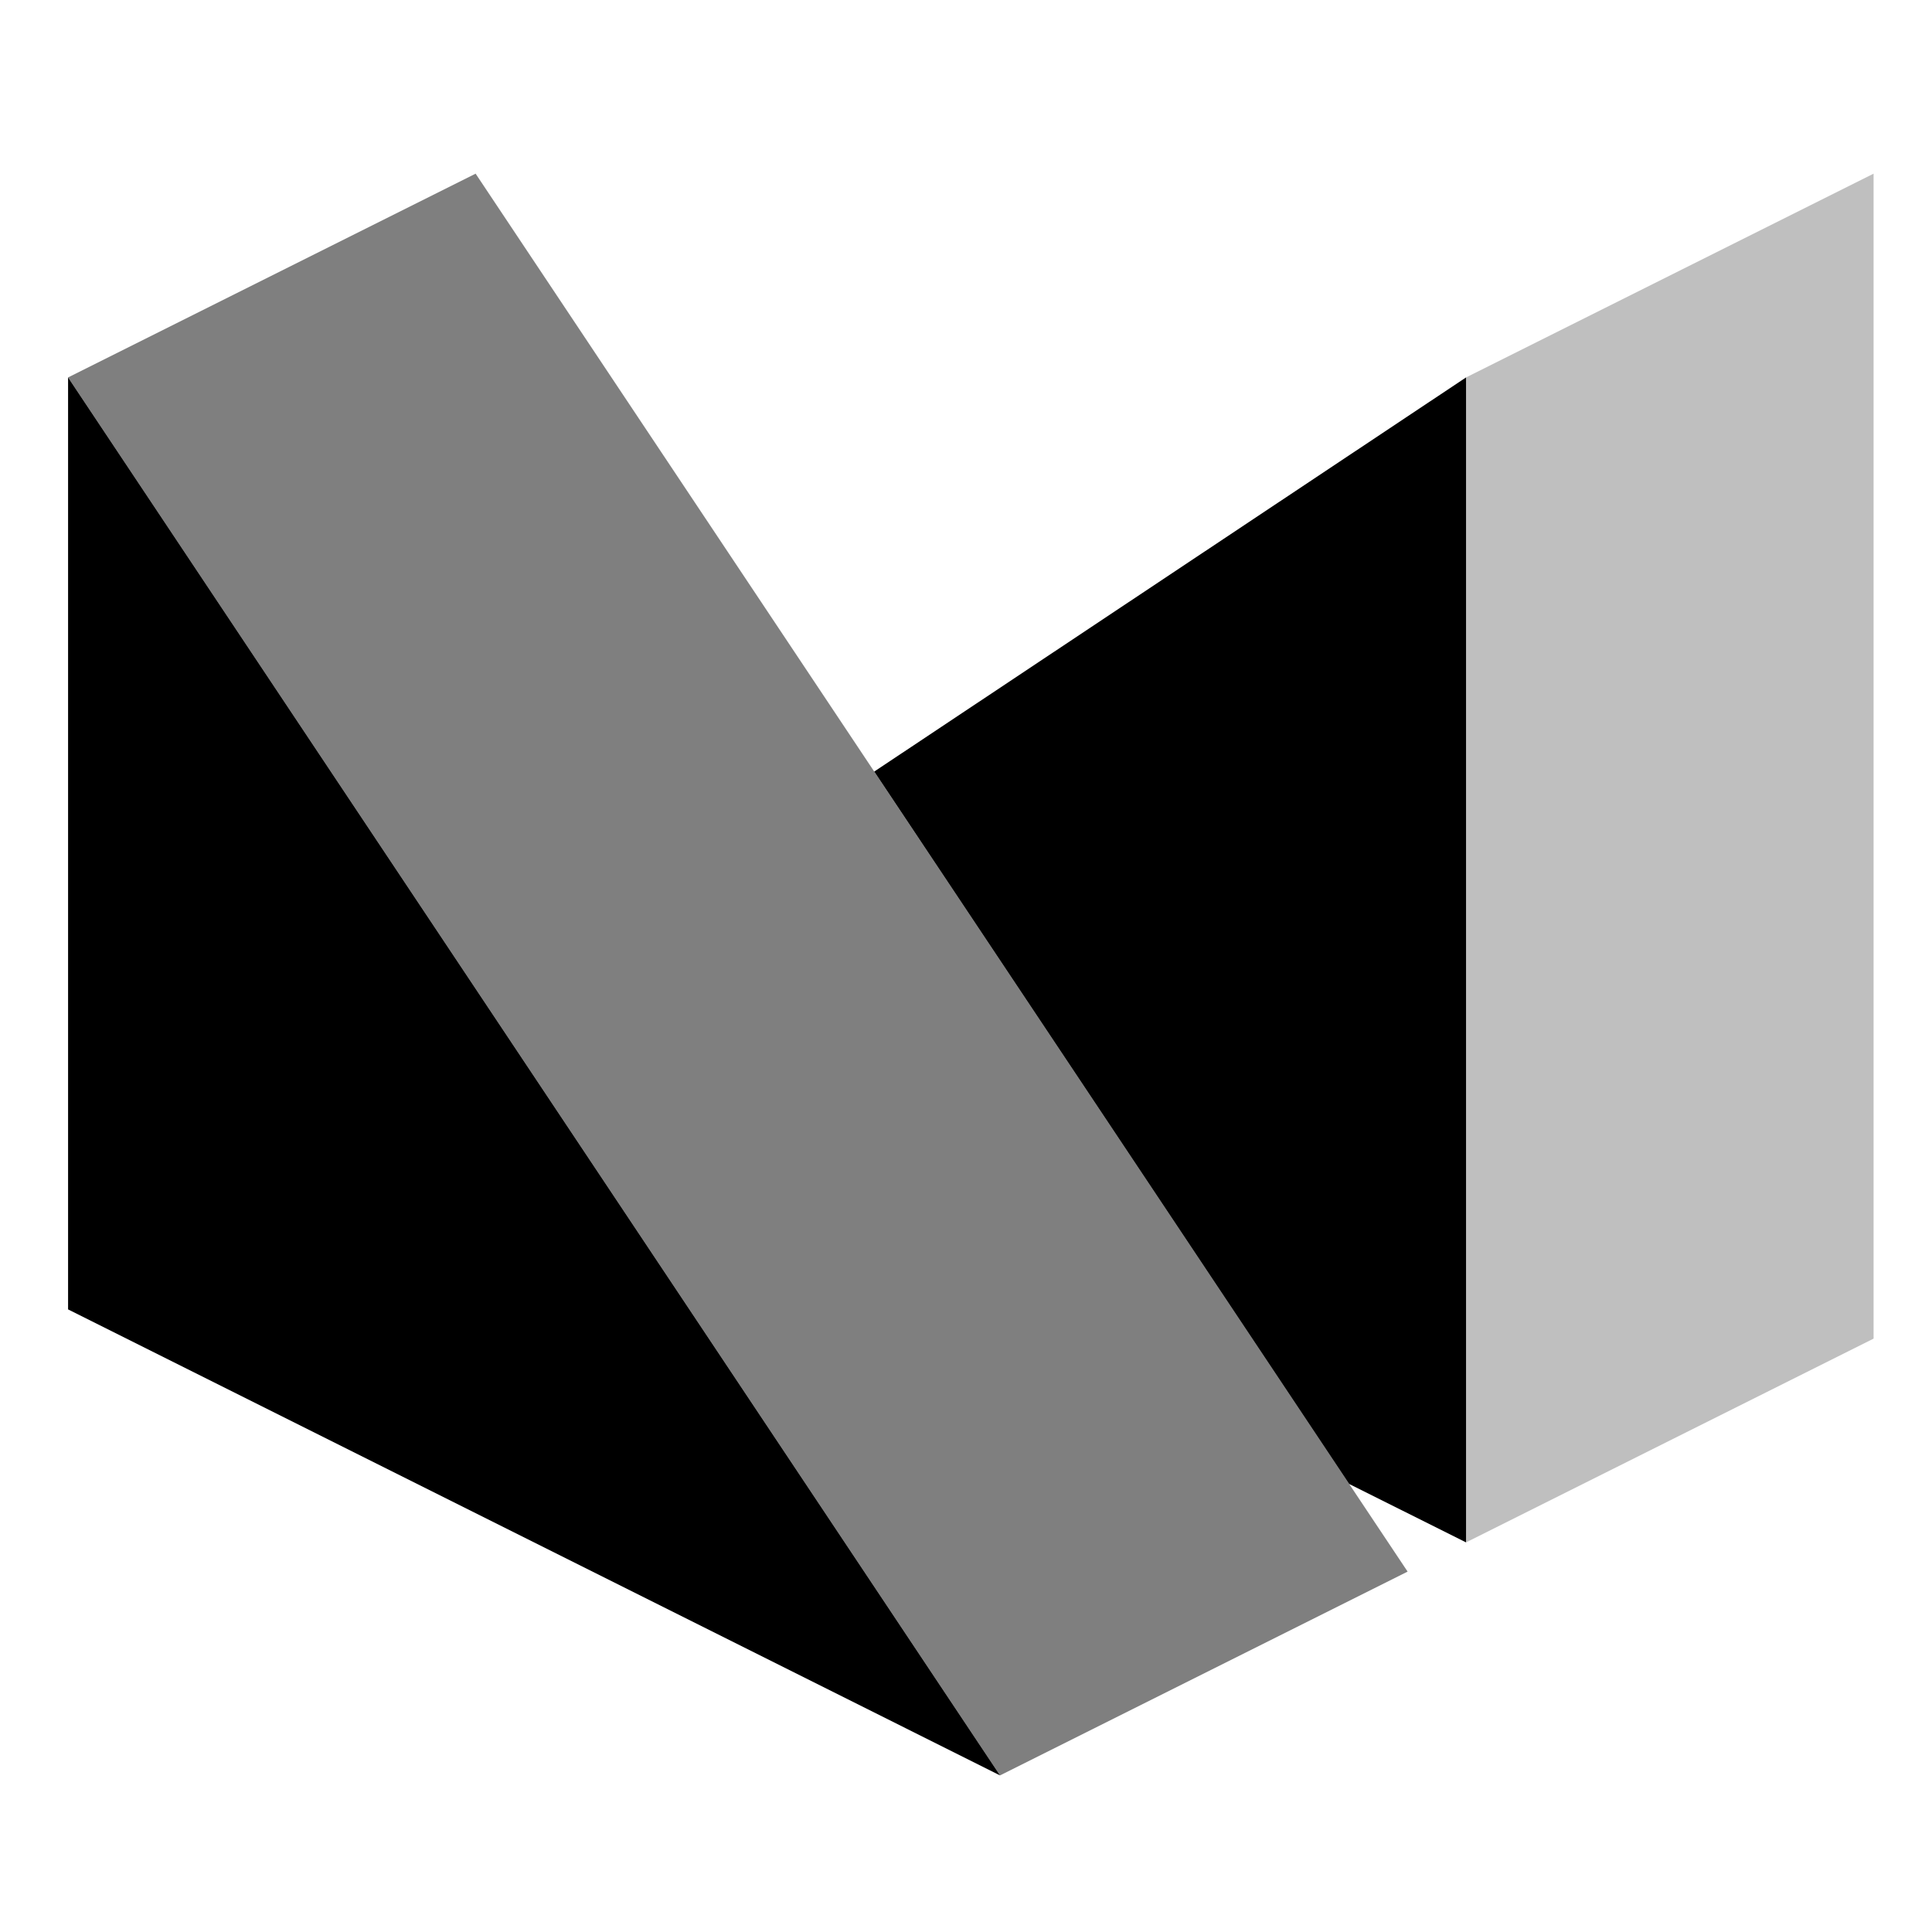
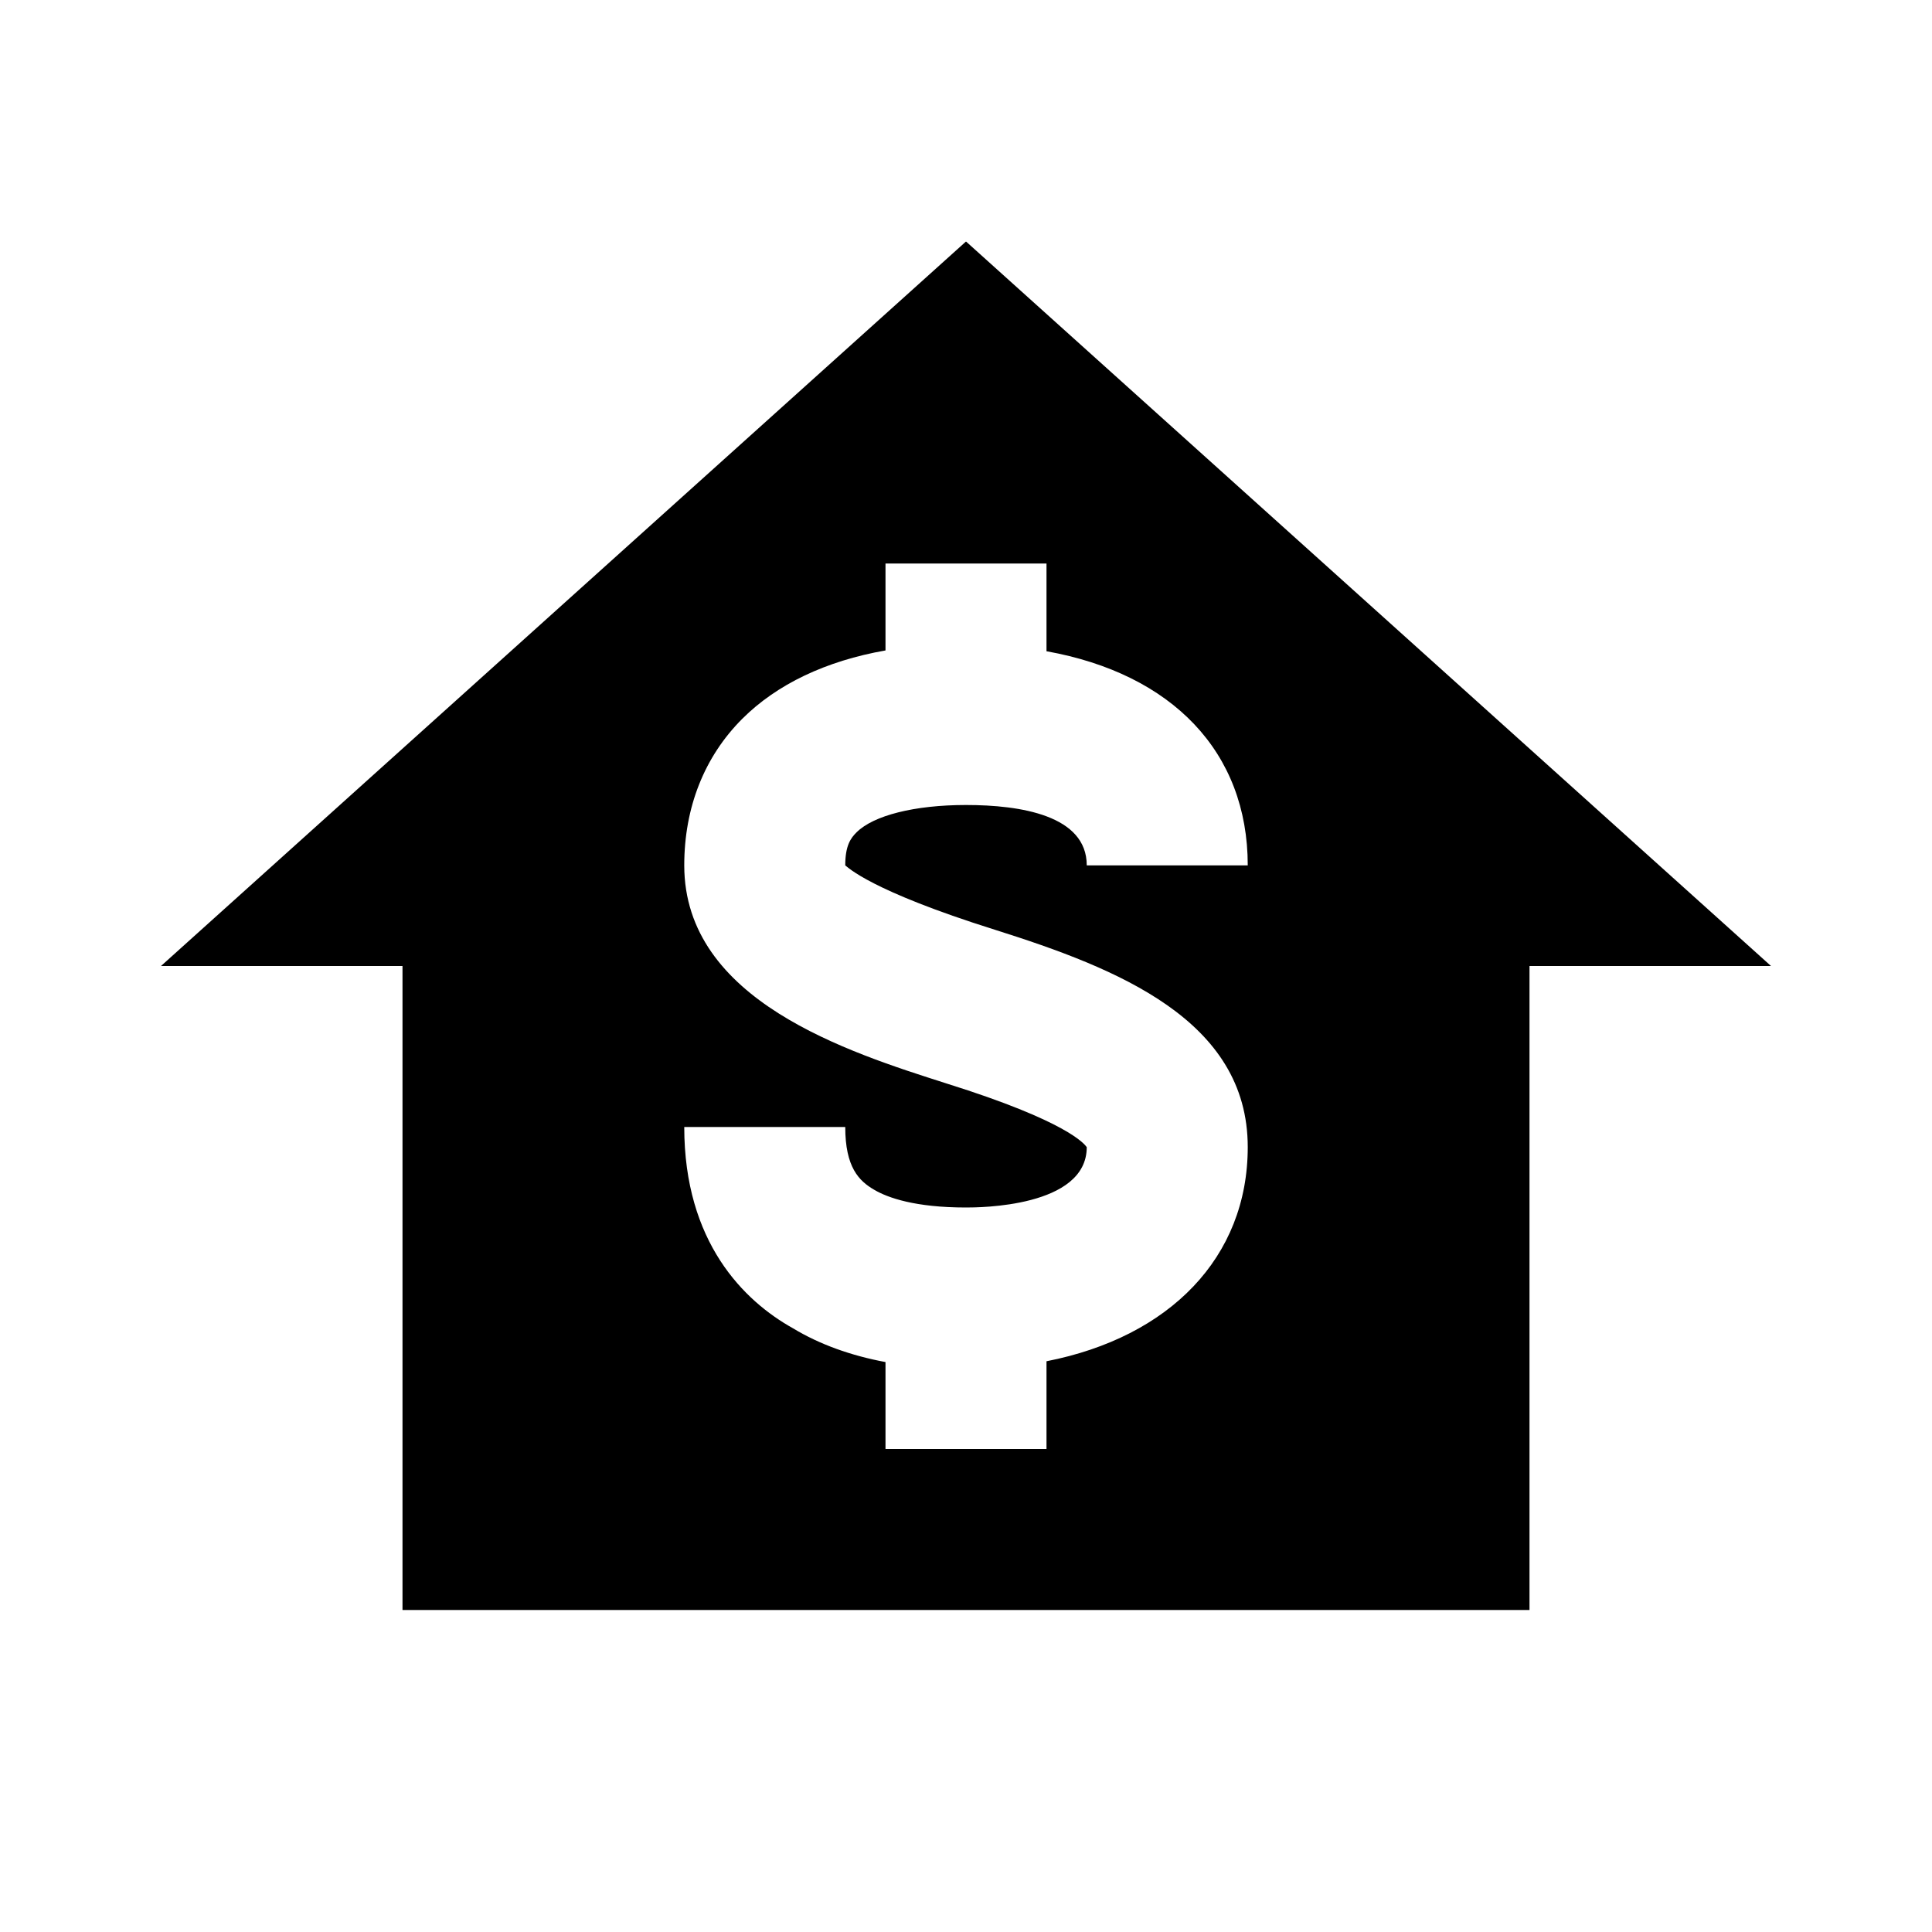
- <svg xmlns="http://www.w3.org/2000/svg" viewBox="0 0 89 89">
-   <path d="M3.136,17.387l0,42.932l42.932,21.467l-42.932,-64.399Z" />
-   <path d="M21.91,8l42.933,64.398l-18.775,9.388l-42.932,-64.399l18.774,-9.387Z" style="fill-opacity: 0.5" />
-   <path d="M67.535,17.387l-27.262,18.156l21.878,32.818l5.384,2.691l0,-53.665Z" />
-   <path d="M67.535,17.387l0,53.666l18.774,-9.388l0,-53.665l-18.774,9.387Z" style="fill-opacity: 0.25" />
+ <svg xmlns="http://www.w3.org/2000/svg" viewBox="0 0 24 24">
+   <path d="m12 3 10 9h-3v8H5v-8H2l10-9M9.22 8.93c-.47.47-.72 1.1-.72 1.82 0 1.68 2.04 2.32 3.26 2.71 1.5.47 1.71.75 1.74.79 0 .75-1.35.75-1.5.75-.63 0-.97-.12-1.14-.22-.19-.11-.36-.28-.36-.78h-2c0 1.43.74 2.16 1.35 2.5.33.2.72.34 1.15.42V18h2v-1.09c1.53-.3 2.5-1.29 2.5-2.66 0-1.58-1.62-2.22-3.14-2.7-1.56-.49-1.83-.78-1.86-.8 0-.25.07-.34.14-.41.21-.21.72-.34 1.36-.34.68 0 1.5.13 1.5.75h2c0-1.41-.94-2.38-2.5-2.66V7h-2v1.08c-.74.13-1.35.42-1.78.85z" />
</svg>
